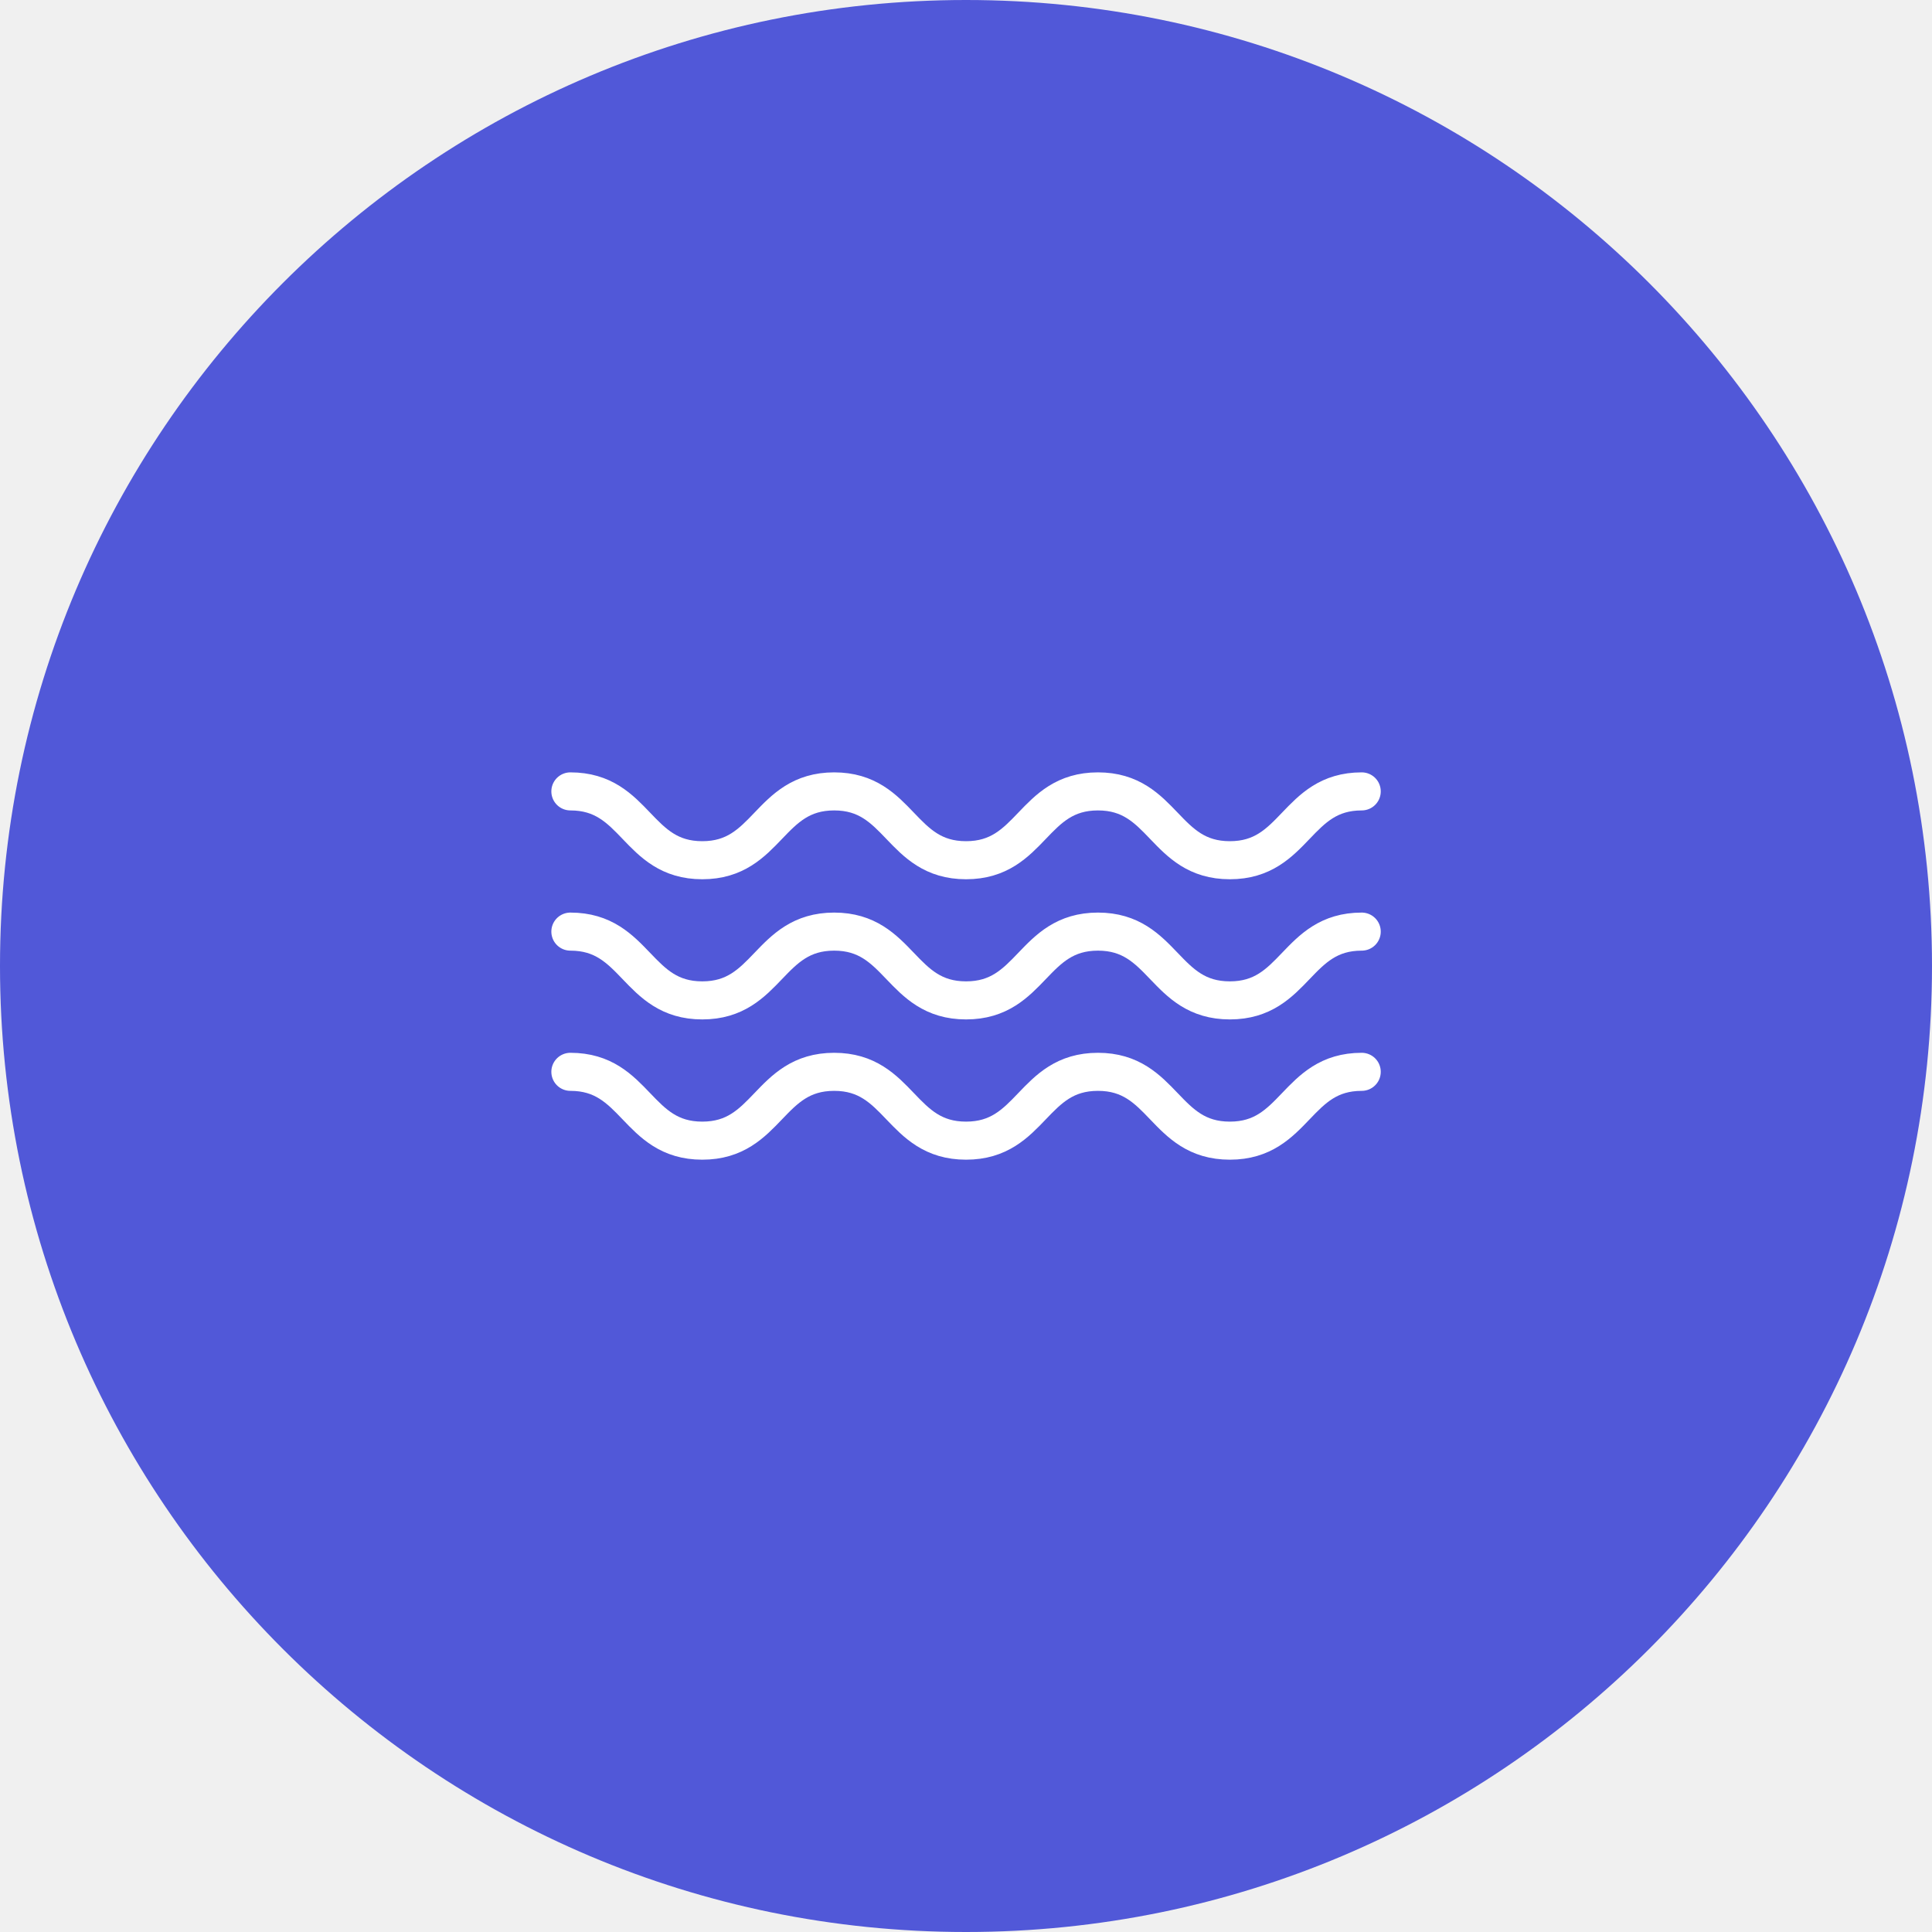
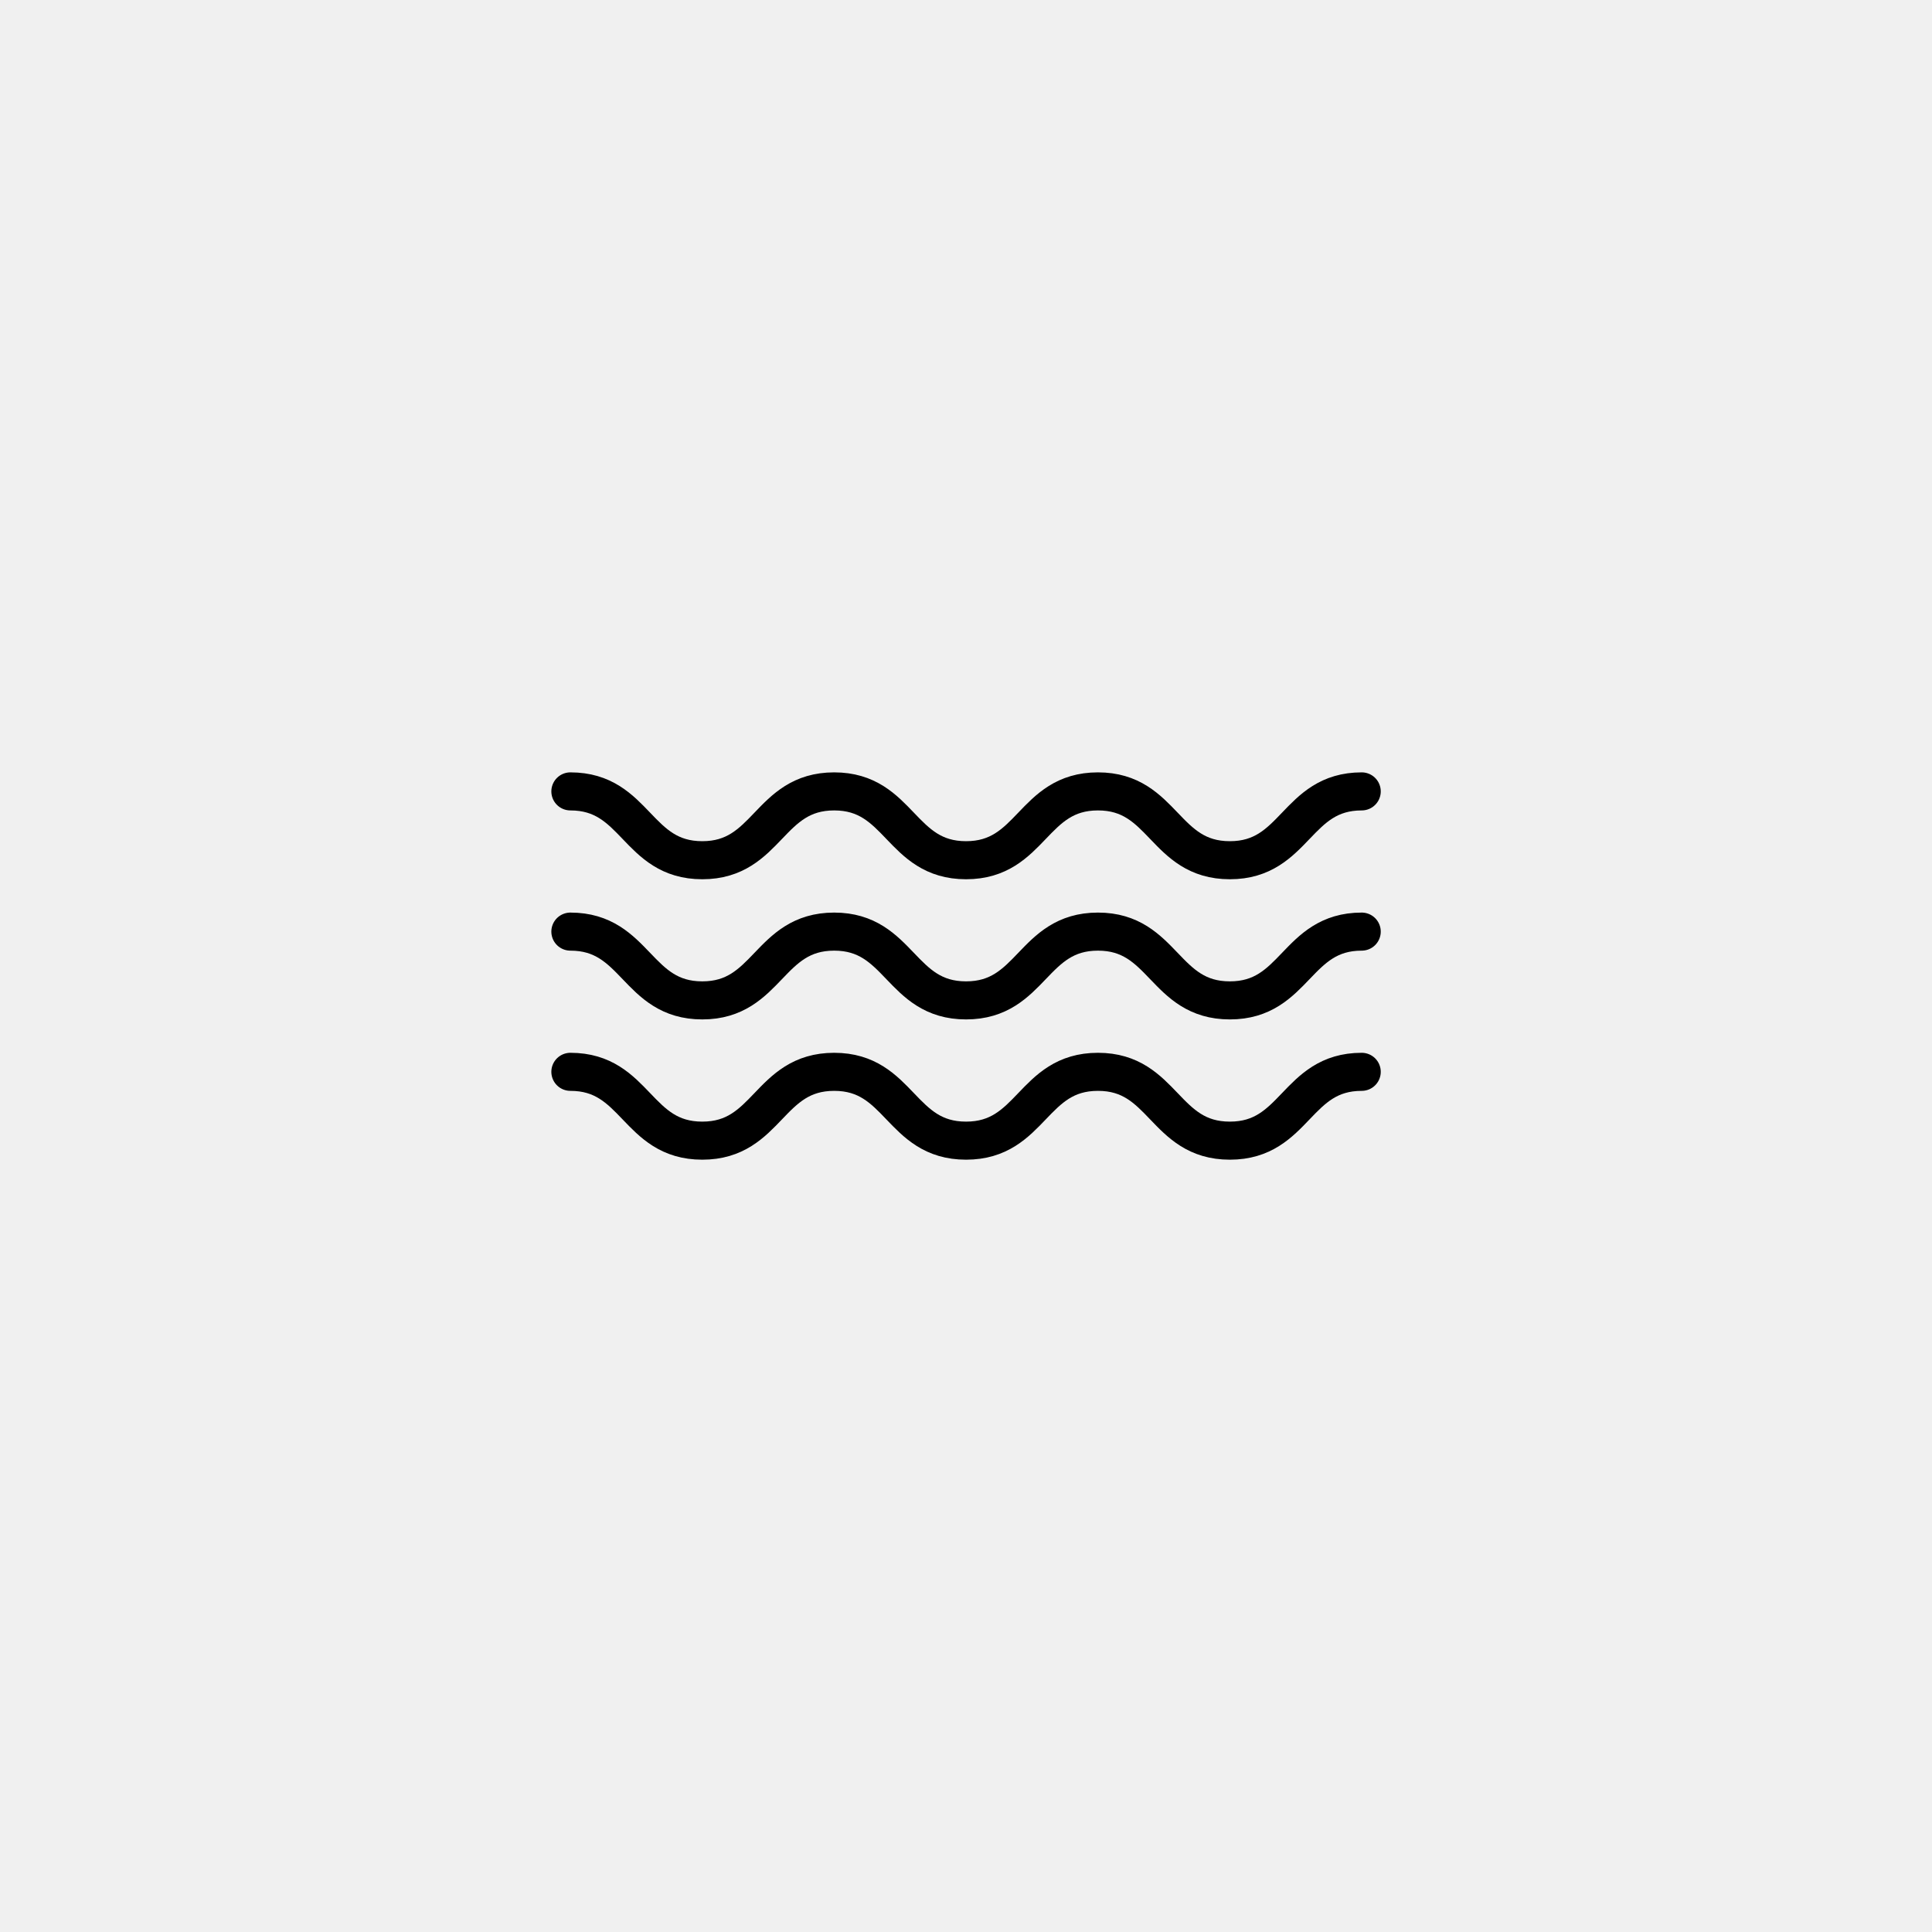
<svg xmlns="http://www.w3.org/2000/svg" width="40" height="40" viewBox="0 0 40 40" fill="none">
-   <circle cx="20" cy="20" r="20" transform="rotate(-180 20 20)" fill="#5158D8" />
-   <path d="M11.809 16.385C13.175 16.385 13.175 17.81 14.54 17.81C15.905 17.81 15.905 16.385 17.271 16.385C18.636 16.385 18.636 17.81 20.001 17.81C21.367 17.81 21.367 16.385 22.732 16.385C24.097 16.385 24.097 17.81 25.463 17.81C26.828 17.81 26.828 16.385 28.193 16.385" stroke="white" stroke-width="0.788" stroke-linecap="round" stroke-linejoin="round" />
-   <path d="M11.809 19.288C13.175 19.288 13.175 20.712 14.54 20.712C15.905 20.712 15.905 19.288 17.271 19.288C18.636 19.288 18.636 20.712 20.001 20.712C21.367 20.712 21.367 19.288 22.732 19.288C24.097 19.288 24.097 20.712 25.463 20.712C26.828 20.712 26.828 19.288 28.193 19.288" stroke="white" stroke-width="0.788" stroke-linecap="round" stroke-linejoin="round" />
-   <path d="M11.809 22.191C13.175 22.191 13.175 23.616 14.54 23.616C15.905 23.616 15.905 22.191 17.271 22.191C18.636 22.191 18.636 23.616 20.001 23.616C21.367 23.616 21.367 22.191 22.732 22.191C24.097 22.191 24.097 23.616 25.463 23.616C26.828 23.616 26.828 22.191 28.193 22.191" stroke="white" stroke-width="0.788" stroke-linecap="round" stroke-linejoin="round" />
+   <path d="M11.809 16.385C13.175 16.385 13.175 17.81 14.54 17.81C15.905 17.81 15.905 16.385 17.271 16.385C18.636 16.385 18.636 17.81 20.001 17.81C21.367 17.81 21.367 16.385 22.732 16.385C24.097 16.385 24.097 17.81 25.463 17.81C26.828 17.81 26.828 16.385 28.193 16.385" stroke="currentColor" stroke-width="0.788" stroke-linecap="round" stroke-linejoin="round" />
+   <path d="M11.809 19.288C13.175 19.288 13.175 20.712 14.54 20.712C15.905 20.712 15.905 19.288 17.271 19.288C18.636 19.288 18.636 20.712 20.001 20.712C21.367 20.712 21.367 19.288 22.732 19.288C24.097 19.288 24.097 20.712 25.463 20.712C26.828 20.712 26.828 19.288 28.193 19.288" stroke="currentColor" stroke-width="0.788" stroke-linecap="round" stroke-linejoin="round" />
+   <path d="M11.809 22.191C13.175 22.191 13.175 23.616 14.54 23.616C15.905 23.616 15.905 22.191 17.271 22.191C18.636 22.191 18.636 23.616 20.001 23.616C21.367 23.616 21.367 22.191 22.732 22.191C24.097 22.191 24.097 23.616 25.463 23.616C26.828 23.616 26.828 22.191 28.193 22.191" stroke="currentColor" stroke-width="0.788" stroke-linecap="round" stroke-linejoin="round" />
</svg>
